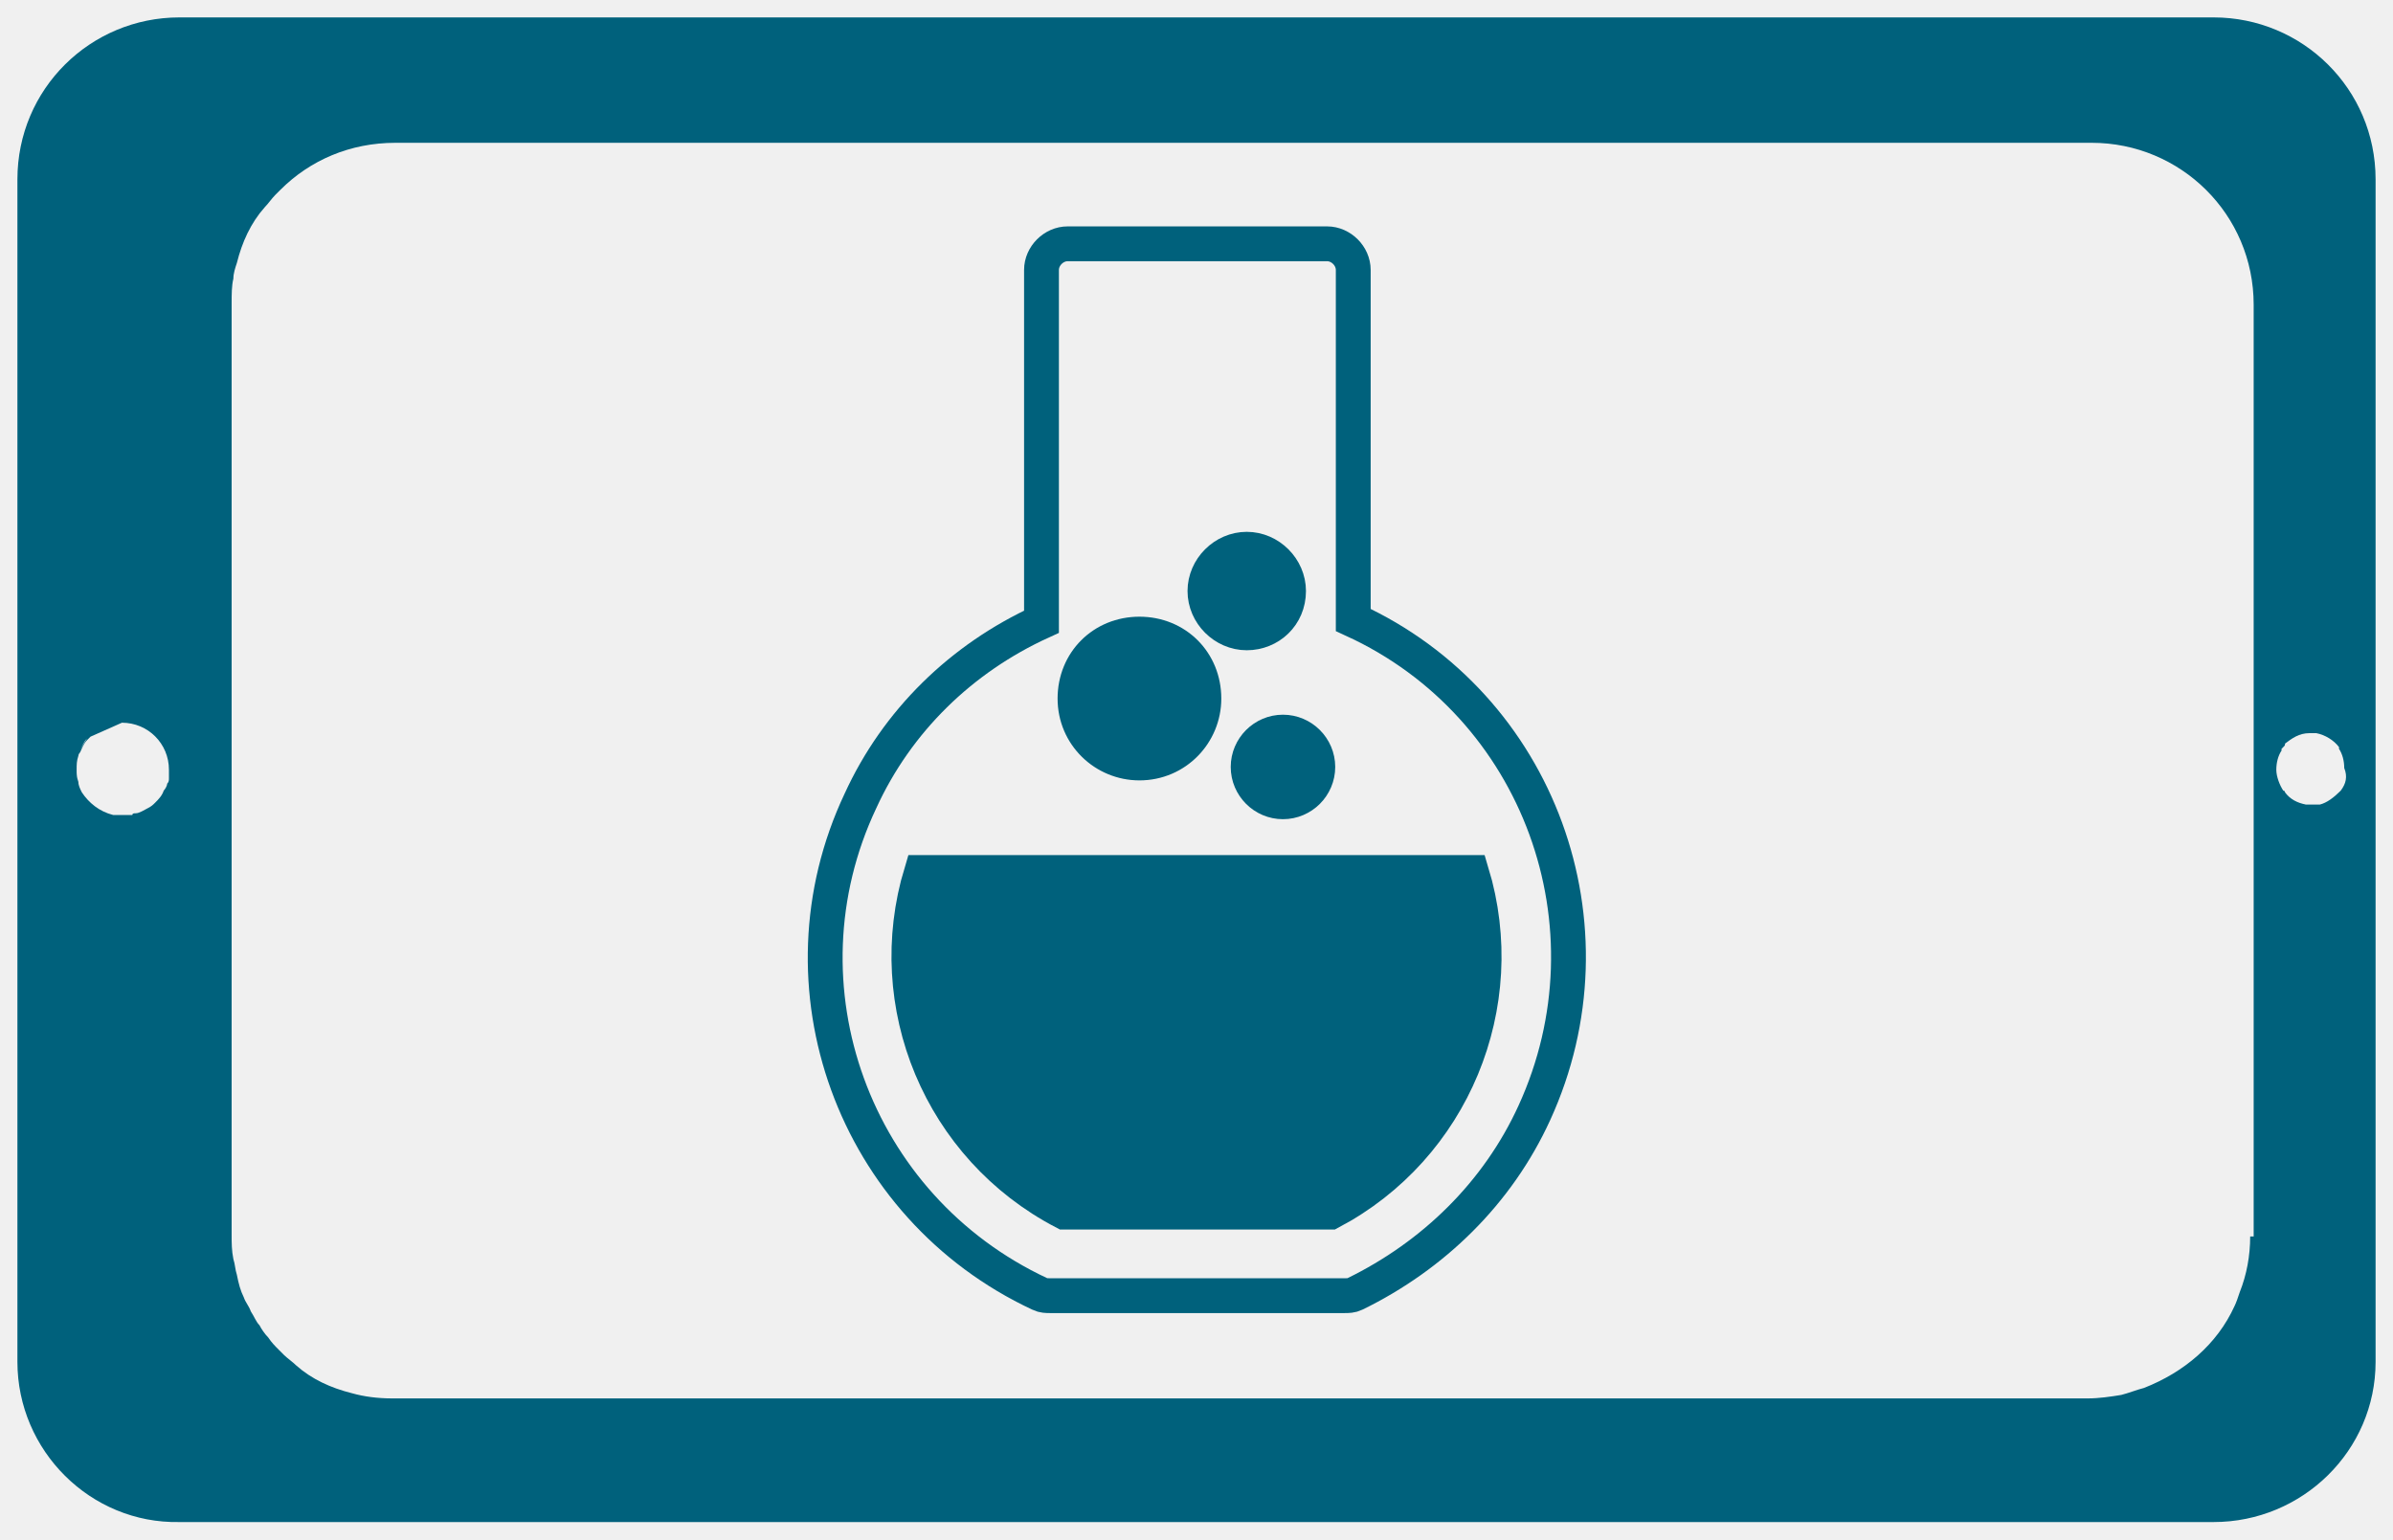
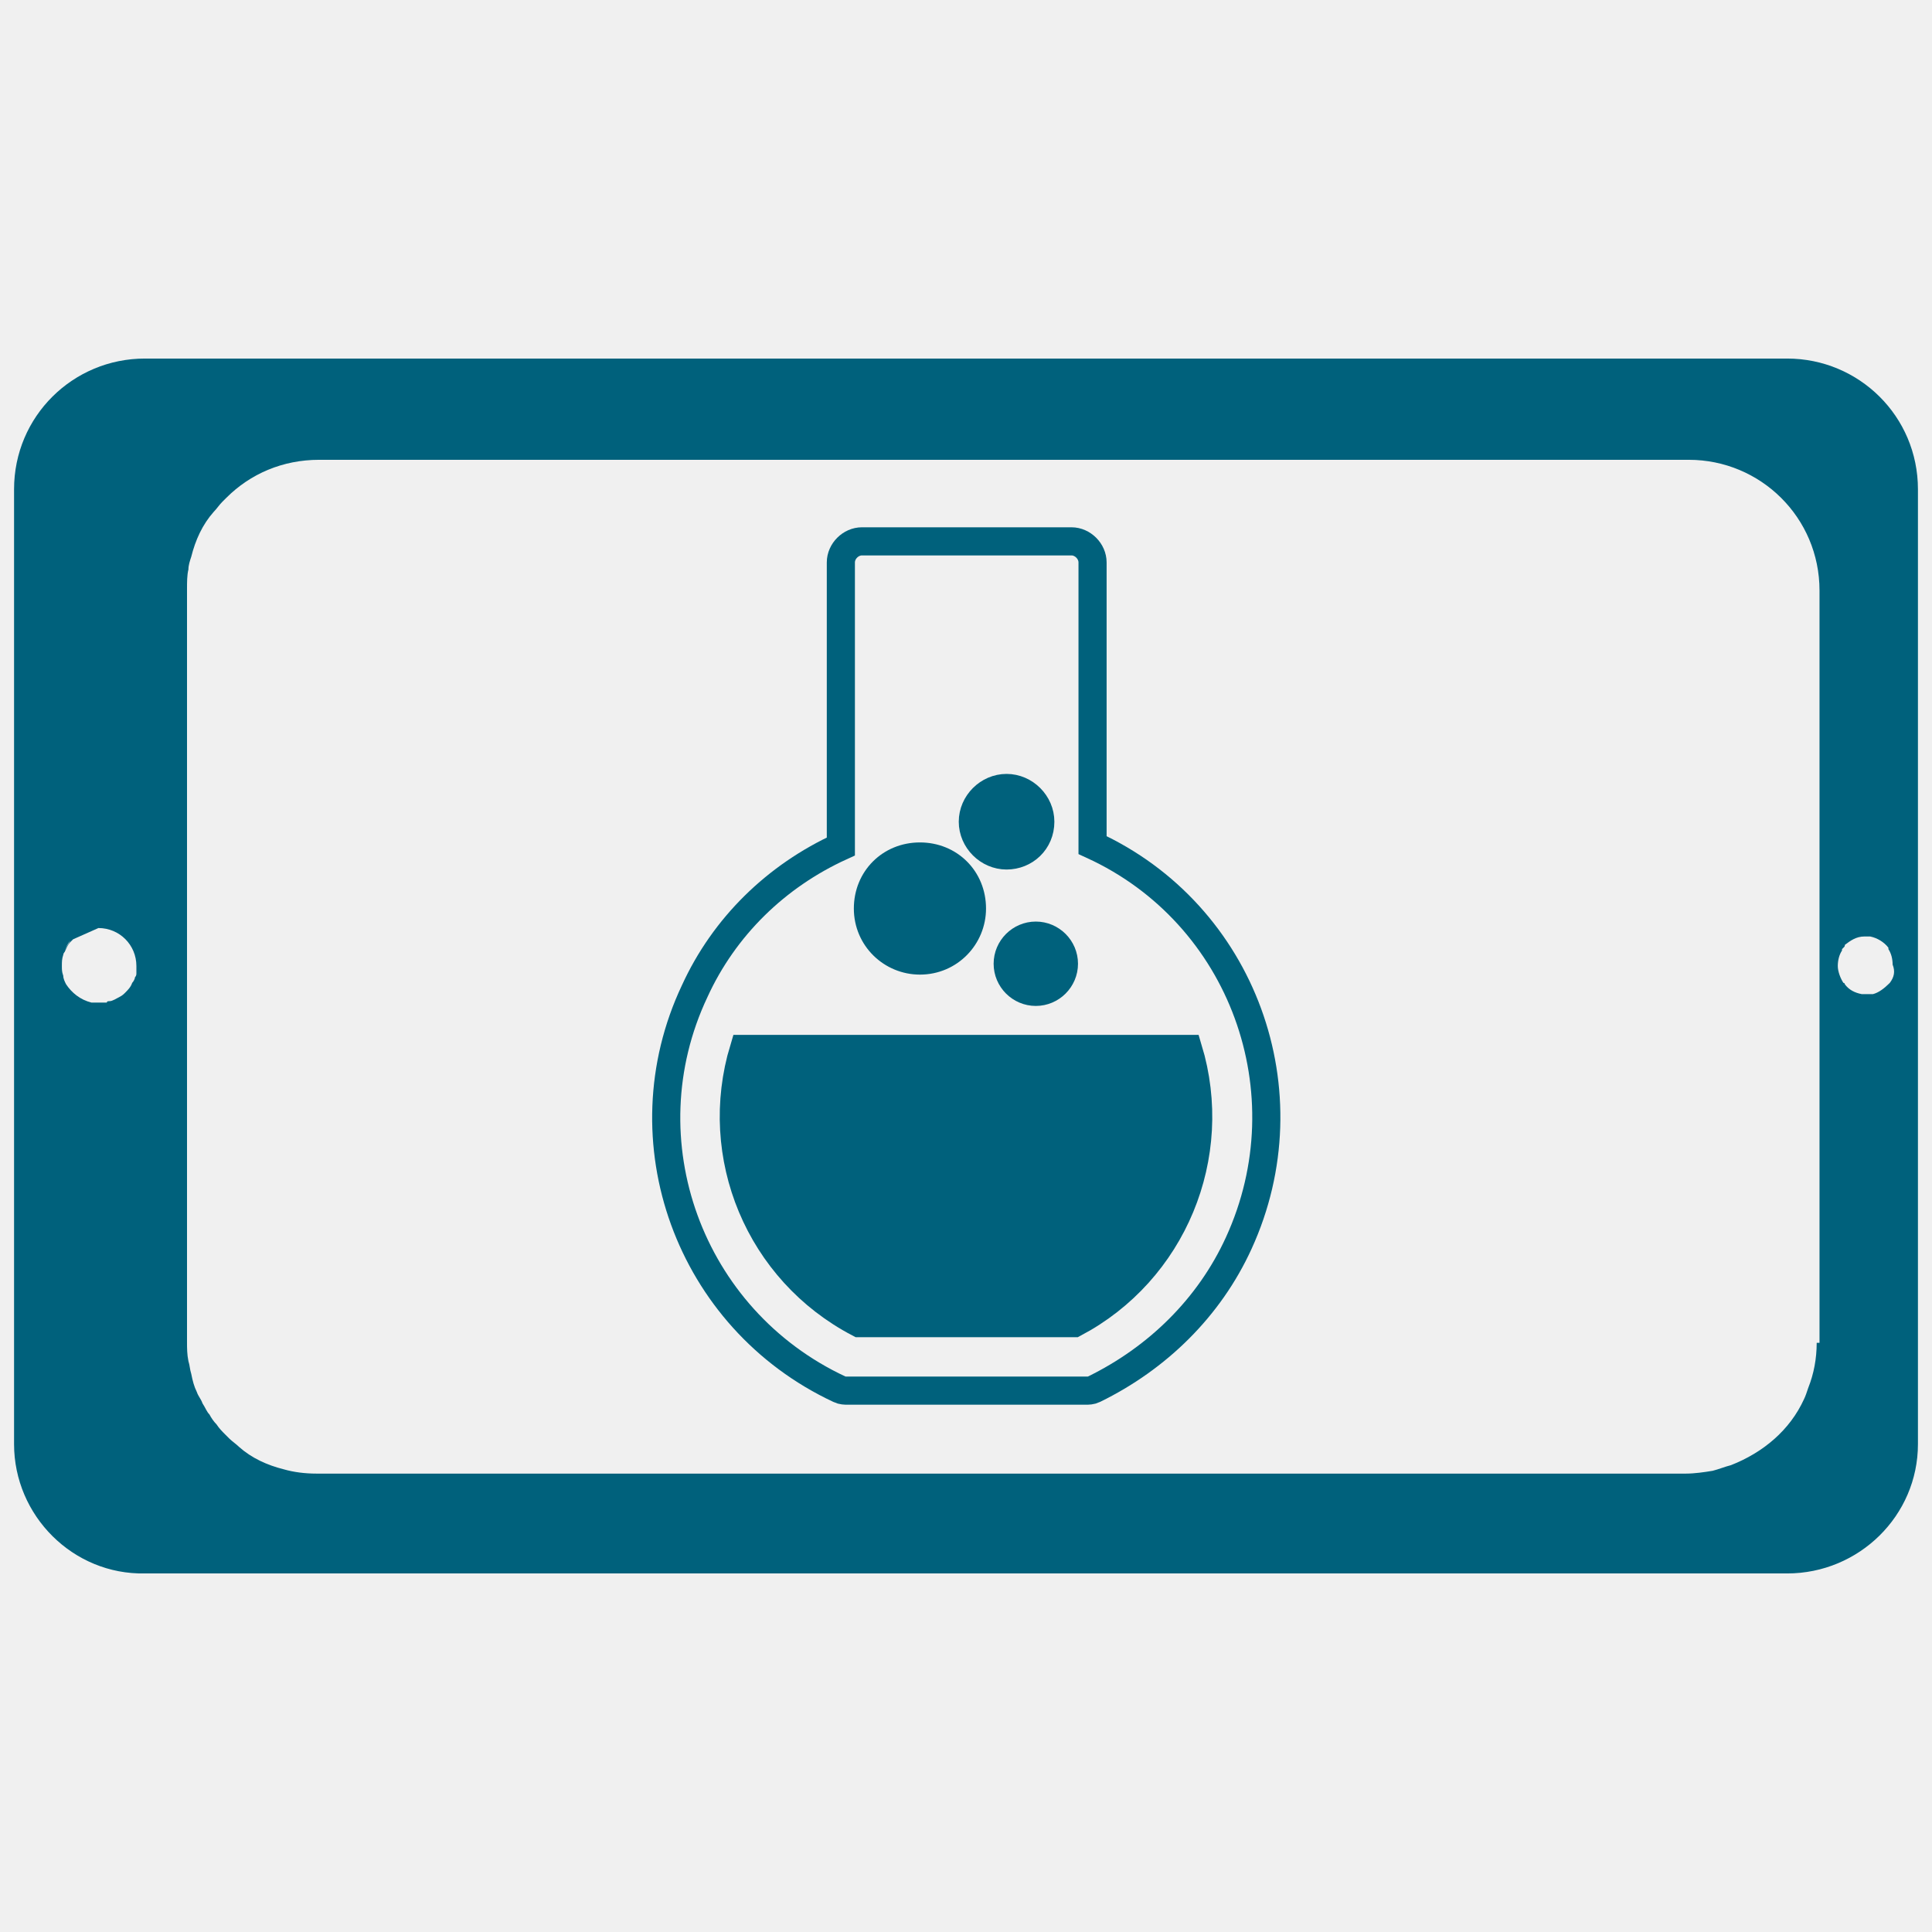
- <svg xmlns="http://www.w3.org/2000/svg" version="1.1" id="Ebene_1" x="0px" y="0px" viewBox="0 0 137.4 88.4" style="enable-background:new 0 0 137.4 88.4;" xml:space="preserve">
+ <svg xmlns="http://www.w3.org/2000/svg" version="1.1" id="Ebene_1" x="0px" y="0px" viewBox="0 0 137.4 137.4" style="enable-background:new 0 0 137.4 137.4;" xml:space="preserve">
  <style type="text/css">
	.st0{fill:#00617C;}
	.st1{fill:none;}
	.st2{fill:#FFFFFF;}
	.st3{fill:none;stroke:#00617C;stroke-width:2;stroke-miterlimit:10;}
	.st4{fill:#00617C;stroke:#00617C;stroke-width:2;stroke-miterlimit:10;}
</style>
-   <path id="Pfad_2214" class="st0" d="M4.6,43.1c0.1-0.2,0.2-0.5,0.4-0.7C4.8,42.7,4.7,42.9,4.6,43.1z M4.4,44.2c0,0.2,0,0.5,0.1,0.7  C4.4,44.6,4.4,44.4,4.4,44.2z M4.4,44.2c0,0.2,0,0.5,0.1,0.7C4.4,44.6,4.4,44.4,4.4,44.2z M4.4,44.2c0,0.2,0,0.5,0.1,0.7  C4.4,44.6,4.4,44.4,4.4,44.2z M127.1,1H10.3C5.2,1,1,5.1,1,10.3v67.9c0,5.1,4.2,9.3,9.3,9.2h116.8c5.1,0,9.3-4.1,9.3-9.2V10.3  C136.4,5.1,132.2,1,127.1,1z M9.7,44.7c0,0.1,0,0.2-0.1,0.3c0,0.1-0.1,0.3-0.2,0.4c-0.1,0.3-0.3,0.5-0.5,0.7  c-0.1,0.1-0.2,0.2-0.4,0.3c-0.2,0.1-0.5,0.3-0.7,0.3c-0.1,0-0.2,0-0.2,0.1c-0.1,0-0.2,0-0.3,0c0,0-0.1,0-0.1,0H6.9c0,0-0.1,0-0.1,0  c-0.1,0-0.2,0-0.3,0c-0.8-0.2-1.4-0.7-1.8-1.3c-0.1-0.2-0.2-0.4-0.2-0.6c-0.1-0.2-0.1-0.4-0.1-0.7c0-0.3,0-0.5,0.1-0.8  c0-0.1,0.1-0.2,0.1-0.2c0.1-0.2,0.2-0.5,0.4-0.7c0.1-0.1,0.1-0.1,0.2-0.2L7,41.5c0,0,0,0,0,0s0,0,0,0c1.5,0,2.7,1.2,2.7,2.7  C9.7,44.4,9.7,44.5,9.7,44.7z M129.2,71c0,1.1-0.2,2.2-0.6,3.2c-0.1,0.3-0.2,0.6-0.3,0.8c-1,2.2-2.9,3.8-5.2,4.7  c-0.4,0.1-0.9,0.3-1.3,0.4c-0.6,0.1-1.3,0.2-1.9,0.2H22.5c-0.8,0-1.6-0.1-2.3-0.3c-1.2-0.3-2.3-0.8-3.2-1.6  c-0.2-0.2-0.5-0.4-0.7-0.6c-0.1-0.1-0.2-0.2-0.3-0.3c-0.2-0.2-0.4-0.4-0.6-0.7c0,0,0,0,0,0c-0.2-0.2-0.4-0.5-0.5-0.7c0,0,0,0,0,0  c-0.2-0.2-0.3-0.5-0.5-0.8c-0.1-0.3-0.3-0.5-0.4-0.8c-0.2-0.4-0.3-0.8-0.4-1.3c-0.1-0.3-0.1-0.6-0.2-0.9c-0.1-0.5-0.1-0.9-0.1-1.4  V17.4c0-0.5,0-1,0.1-1.4c0-0.3,0.1-0.6,0.2-0.9c0.3-1.2,0.8-2.3,1.6-3.2c0.2-0.2,0.4-0.5,0.6-0.7c0.1-0.1,0.2-0.2,0.3-0.3  c1.7-1.7,4-2.7,6.6-2.7h97.4c5.1,0,9.3,4.1,9.3,9.3V71z M134.4,45.4C134.4,45.4,134.4,45.4,134.4,45.4c-0.4,0.4-0.8,0.7-1.2,0.8  c-0.1,0-0.1,0-0.2,0c-0.1,0-0.2,0-0.2,0c-0.1,0-0.1,0-0.2,0c-0.1,0-0.1,0-0.2,0c-0.5-0.1-0.9-0.3-1.2-0.7c0,0,0-0.1-0.1-0.1  c-0.2-0.3-0.4-0.8-0.4-1.2c0-0.4,0.1-0.8,0.3-1.1c0,0,0,0,0-0.1c0,0,0.1-0.1,0.1-0.1c0.1-0.1,0.1-0.1,0.1-0.2  c0.4-0.3,0.8-0.6,1.4-0.6h0c0.1,0,0.1,0,0.2,0s0.1,0,0.2,0c0.5,0.1,1,0.4,1.3,0.8c0,0,0,0,0,0.1c0.2,0.3,0.3,0.7,0.3,1.1  C134.8,44.6,134.7,45,134.4,45.4z M4.4,44.2c0,0.2,0,0.5,0.1,0.7C4.4,44.6,4.4,44.4,4.4,44.2z M4.4,44.2c0,0.2,0,0.5,0.1,0.7  C4.4,44.6,4.4,44.4,4.4,44.2z" />
-   <path class="st1" d="M123.2,79.7c-0.4,0.1-0.9,0.3-1.3,0.4c-0.6,0.1-1.3,0.2-1.9,0.2H22.5c-0.8,0-1.6-0.1-2.3-0.3  c-1.2-0.3-2.3-0.8-3.2-1.6c-0.2-0.2-0.5-0.4-0.7-0.6c-0.1-0.1-0.2-0.2-0.3-0.3c-0.2-0.2-0.4-0.4-0.6-0.7c0,0,0,0,0,0  c-0.2-0.2-0.4-0.5-0.5-0.7c0,0,0,0,0,0c-0.2-0.2-0.3-0.5-0.5-0.8c-0.1-0.3-0.3-0.5-0.4-0.8c-0.2-0.4-0.3-0.8-0.4-1.3  c-0.1-0.3-0.1-0.6-0.2-0.9c-0.1-0.5-0.1-0.9-0.1-1.4V17.4c0-0.5,0-1,0.1-1.4c0-0.3,0.1-0.6,0.2-0.9c0.3-1.2,0.8-2.3,1.6-3.2  c0.2-0.2,0.4-0.5,0.6-0.7c0.1-0.1,0.2-0.2,0.3-0.3c1.7-1.7,4-2.7,6.6-2.7h97.4c5.1,0,9.3,4.1,9.3,9.3V71c0,1.1-0.2,2.2-0.6,3.2  c-0.1,0.3-0.2,0.6-0.3,0.8C127.3,77.2,125.4,78.9,123.2,79.7z" />
-   <path id="Pfad_3324" class="st2" d="M6.9,46.8c0.1,0,0.1,0,0.1,0s0.1,0,0.1,0H6.9z" />
-   <path id="Pfad_2217-2" class="st3" d="M77.7,35.6C88.4,40.5,93,53.2,88.1,63.9c-2.1,4.6-5.8,8.2-10.3,10.4c-0.2,0.1-0.4,0.1-0.6,0.1  H60.3c-0.2,0-0.4,0-0.6-0.1c-10.7-5-15.3-17.7-10.3-28.3c2.1-4.6,5.8-8.2,10.4-10.3V15.5c0-0.8,0.7-1.5,1.5-1.5h14.9  c0.8,0,1.5,0.7,1.5,1.5L77.7,35.6z" />
-   <path id="Pfad_2218-2" class="st4" d="M84.5,50.1H52.9c-2.3,7.6,1.1,15.8,8.2,19.5h15.3C83.4,65.9,86.8,57.7,84.5,50.1L84.5,50.1z" />
+   <path id="Pfad_2214" class="st0" d="M4.6,67.6c0.1-0.2,0.2-0.5,0.4-0.7C4.8,67.2,4.7,67.4,4.6,67.6z M4.4,68.7c0,0.2,0,0.5,0.1,0.7  C4.4,69.1,4.4,68.9,4.4,68.7z M4.4,68.7c0,0.2,0,0.5,0.1,0.7C4.4,69.1,4.4,68.9,4.4,68.7z M4.4,68.7c0,0.2,0,0.5,0.1,0.7  C4.4,69.1,4.4,68.9,4.4,68.7z M127.1,25.5H10.3c-5.1,0-9.3,4.1-9.3,9.3v67.9c0,5.1,4.2,9.3,9.3,9.2h116.8c5.1,0,9.3-4.1,9.3-9.2  V34.8C136.4,29.6,132.2,25.5,127.1,25.5z M9.7,69.2c0,0.1,0,0.2-0.1,0.3c0,0.1-0.1,0.3-0.2,0.4c-0.1,0.3-0.3,0.5-0.5,0.7  c-0.1,0.1-0.2,0.2-0.4,0.3S8,71.2,7.8,71.2c-0.1,0-0.2,0-0.2,0.1c-0.1,0-0.2,0-0.3,0H7.2H6.9H6.8c-0.1,0-0.2,0-0.3,0  c-0.8-0.2-1.4-0.7-1.8-1.3c-0.1-0.2-0.2-0.4-0.2-0.6c-0.1-0.2-0.1-0.4-0.1-0.7c0-0.3,0-0.5,0.1-0.8c0-0.1,0.1-0.2,0.1-0.2  C4.7,67.5,4.8,67.2,5,67c0.1-0.1,0.1-0.1,0.2-0.2L7,66l0,0l0,0c1.5,0,2.7,1.2,2.7,2.7C9.7,68.9,9.7,69,9.7,69.2z M129.2,95.5  c0,1.1-0.2,2.2-0.6,3.2c-0.1,0.3-0.2,0.6-0.3,0.8c-1,2.2-2.9,3.8-5.2,4.7c-0.4,0.1-0.9,0.3-1.3,0.4c-0.6,0.1-1.3,0.2-1.9,0.2H22.5  c-0.8,0-1.6-0.1-2.3-0.3c-1.2-0.3-2.3-0.8-3.2-1.6c-0.2-0.2-0.5-0.4-0.7-0.6c-0.1-0.1-0.2-0.2-0.3-0.3c-0.2-0.2-0.4-0.4-0.6-0.7l0,0  c-0.2-0.2-0.4-0.5-0.5-0.7l0,0c-0.2-0.2-0.3-0.5-0.5-0.8c-0.1-0.3-0.3-0.5-0.4-0.8c-0.2-0.4-0.3-0.8-0.4-1.3  c-0.1-0.3-0.1-0.6-0.2-0.9c-0.1-0.5-0.1-0.9-0.1-1.4V41.9c0-0.5,0-1,0.1-1.4c0-0.3,0.1-0.6,0.2-0.9c0.3-1.2,0.8-2.3,1.6-3.2  c0.2-0.2,0.4-0.5,0.6-0.7c0.1-0.1,0.2-0.2,0.3-0.3c1.7-1.7,4-2.7,6.6-2.7h97.4c5.1,0,9.3,4.1,9.3,9.3v53.5H129.2z M134.4,69.9  L134.4,69.9c-0.4,0.4-0.8,0.7-1.2,0.8c-0.1,0-0.1,0-0.2,0c-0.1,0-0.2,0-0.2,0c-0.1,0-0.1,0-0.2,0c-0.1,0-0.1,0-0.2,0  c-0.5-0.1-0.9-0.3-1.2-0.7c0,0,0-0.1-0.1-0.1c-0.2-0.3-0.4-0.8-0.4-1.2s0.1-0.8,0.3-1.1c0,0,0,0,0-0.1l0.1-0.1  c0.1-0.1,0.1-0.1,0.1-0.2c0.4-0.3,0.8-0.6,1.4-0.6l0,0c0.1,0,0.1,0,0.2,0s0.1,0,0.2,0c0.5,0.1,1,0.4,1.3,0.8c0,0,0,0,0,0.1  c0.2,0.3,0.3,0.7,0.3,1.1C134.8,69.1,134.7,69.5,134.4,69.9z M4.4,68.7c0,0.2,0,0.5,0.1,0.7C4.4,69.1,4.4,68.9,4.4,68.7z M4.4,68.7  c0,0.2,0,0.5,0.1,0.7C4.4,69.1,4.4,68.9,4.4,68.7z" />
+   <path class="st1" d="M123.2,104.2c-0.4,0.1-0.9,0.3-1.3,0.4c-0.6,0.1-1.3,0.2-1.9,0.2H22.5c-0.8,0-1.6-0.1-2.3-0.3  c-1.2-0.3-2.3-0.8-3.2-1.6c-0.2-0.2-0.5-0.4-0.7-0.6c-0.1-0.1-0.2-0.2-0.3-0.3c-0.2-0.2-0.4-0.4-0.6-0.7l0,0  c-0.2-0.2-0.4-0.5-0.5-0.7l0,0c-0.2-0.2-0.3-0.5-0.5-0.8c-0.1-0.3-0.3-0.5-0.4-0.8c-0.2-0.4-0.3-0.8-0.4-1.3  c-0.1-0.3-0.1-0.6-0.2-0.9c-0.1-0.5-0.1-0.9-0.1-1.4V41.9c0-0.5,0-1,0.1-1.4c0-0.3,0.1-0.6,0.2-0.9c0.3-1.2,0.8-2.3,1.6-3.2  c0.2-0.2,0.4-0.5,0.6-0.7c0.1-0.1,0.2-0.2,0.3-0.3c1.7-1.7,4-2.7,6.6-2.7h97.4c5.1,0,9.3,4.1,9.3,9.3v53.5c0,1.1-0.2,2.2-0.6,3.2  c-0.1,0.3-0.2,0.6-0.3,0.8C127.3,101.7,125.4,103.4,123.2,104.2z" />
+   <path id="Pfad_3324" class="st2" d="M6.9,71.3C7,71.3,7,71.3,6.9,71.3h0.2H6.9z" />
+   <path id="Pfad_2217-2" class="st3" d="M77.7,60.1C88.4,65,93,77.7,88.1,88.4C86,93,82.3,96.6,77.8,98.8c-0.2,0.1-0.4,0.1-0.6,0.1  H60.3c-0.2,0-0.4,0-0.6-0.1c-10.7-5-15.3-17.7-10.3-28.3c2.1-4.6,5.8-8.2,10.4-10.3V40c0-0.8,0.7-1.5,1.5-1.5h14.9  c0.8,0,1.5,0.7,1.5,1.5L77.7,60.1z" />
+   <path id="Pfad_2218-2" class="st4" d="M84.5,74.6H52.9c-2.3,7.6,1.1,15.8,8.2,19.5h15.3C83.4,90.4,86.8,82.2,84.5,74.6L84.5,74.6z" />
  <g id="Gruppe_351-2" transform="translate(2032.024 497.212)">
-     <path id="Pfad_2219-2" class="st4" d="M-1966.6-453.4c-2,0-3.7-1.6-3.7-3.7s1.6-3.7,3.7-3.7s3.7,1.6,3.7,3.7   C-1962.9-455.1-1964.5-453.4-1966.6-453.4z" />
+     <path id="Pfad_2219-2" class="st4" d="M-1966.6-428.9c-2,0-3.7-1.6-3.7-3.7s1.6-3.7,3.7-3.7s3.7,1.6,3.7,3.7   C-1962.9-430.6-1964.5-428.9-1966.6-428.9z" />
  </g>
  <g id="Gruppe_352-2" transform="translate(2041.865 502.74)">
-     <path id="Pfad_2220-2" class="st4" d="M-1968.2-456.7c-1.1,0-2-0.9-2-2c0-1.1,0.9-2,2-2c1.1,0,2,0.9,2,2   C-1966.2-457.6-1967.1-456.7-1968.2-456.7z" />
+     <path id="Pfad_2220-2" class="st4" d="M-1968.2-432.2c-1.1,0-2-0.9-2-2s0.9-2,2-2s2,0.9,2,2S-1967.1-432.2-1968.2-432.2z" />
  </g>
  <g id="Gruppe_353-2" transform="translate(2039.485 492.439)">
-     <path id="Pfad_2221-2" class="st4" d="M-1967.9-456.1c-1.3,0-2.4-1.1-2.4-2.4s1.1-2.4,2.4-2.4c1.3,0,2.4,1.1,2.4,2.4l0,0   C-1965.5-457.1-1966.6-456.1-1967.9-456.1z" />
+     <path id="Pfad_2221-2" class="st4" d="M-1967.9-431.6c-1.3,0-2.4-1.1-2.4-2.4s1.1-2.4,2.4-2.4s2.4,1.1,2.4,2.4l0,0   C-1965.5-432.6-1966.6-431.6-1967.9-431.6z" />
  </g>
-   <text transform="matrix(1 0 0 1 340.6807 -23.7012)" style="font-family:'MyriadPro-Regular'; font-size:12px;">Lorem ipsum</text>
+   <text transform="matrix(1 0 0 1 340.6807 0.7965)" style="font-family:'MyriadPro-Bold'; font-size:12px;">Lorem ipsum</text>
</svg>
